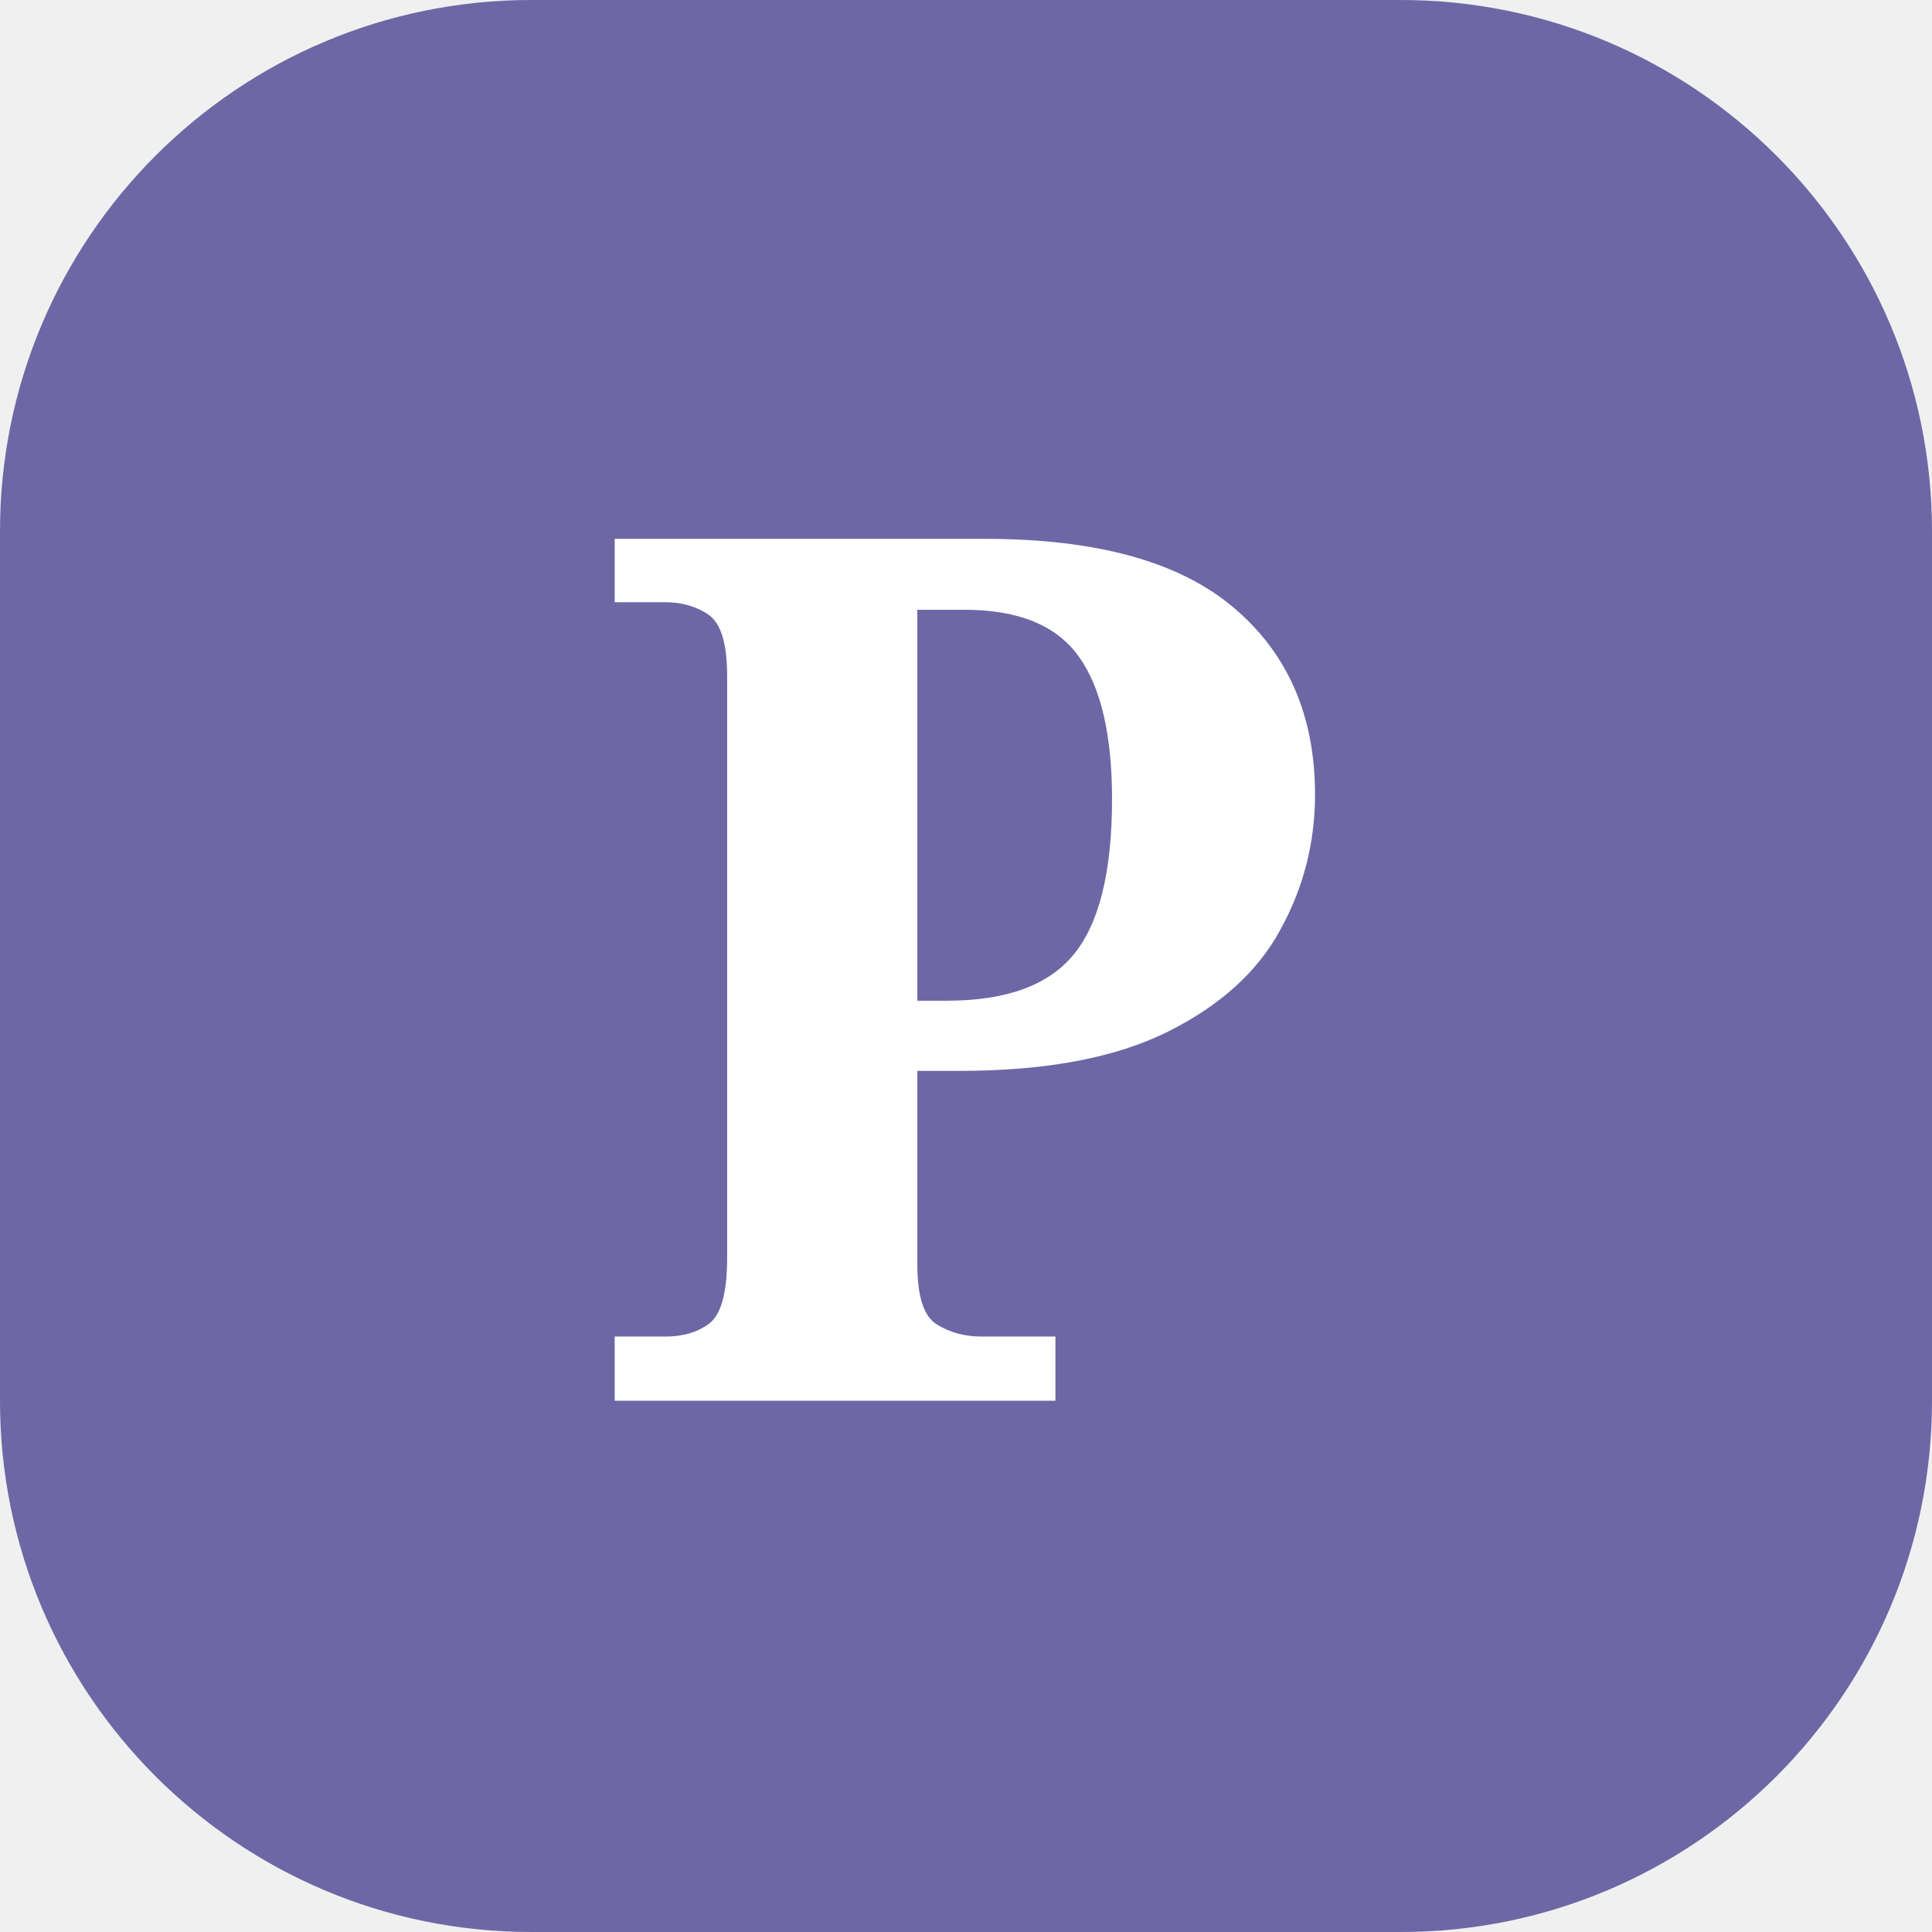
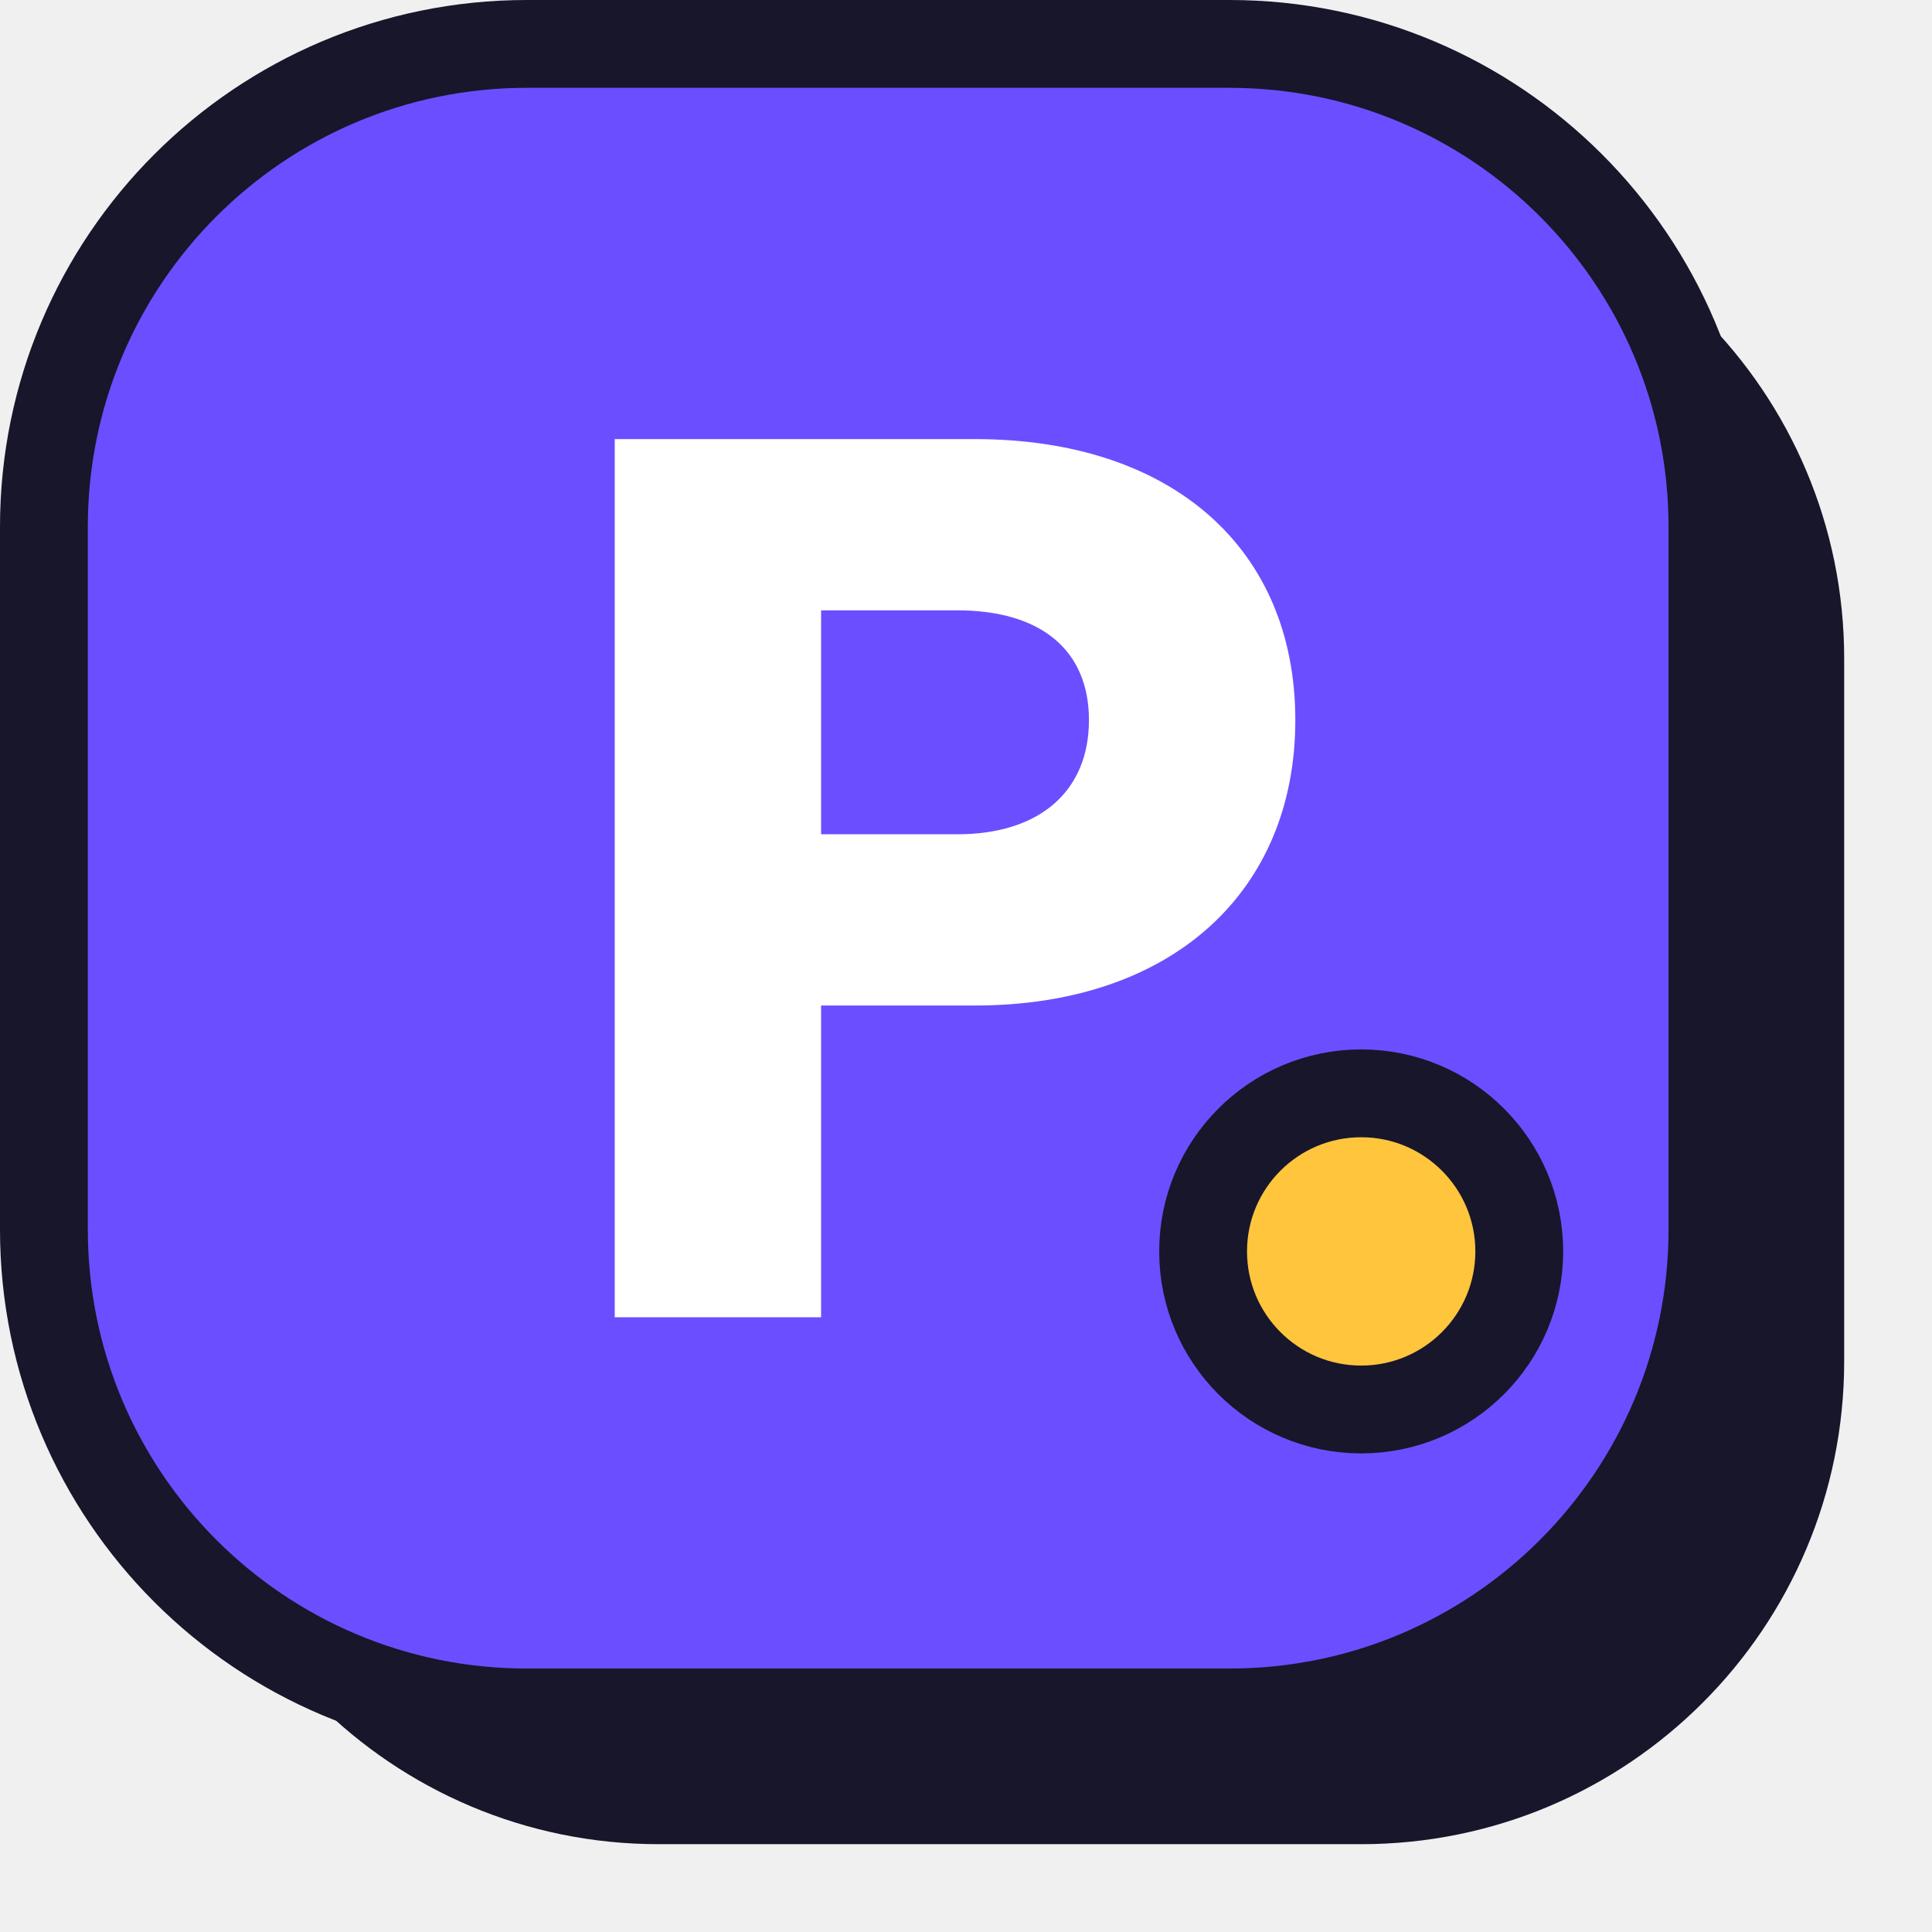
- <svg xmlns="http://www.w3.org/2000/svg" viewBox="0 0 40 40">
-   <rect width="40" height="40" rx="11" fill="#6D67A5" />
-   <text x="20" y="29" text-anchor="middle" font-family="Georgia, serif" font-size="25" font-weight="600" fill="#fff">P</text>
+ <svg xmlns="http://www.w3.org/2000/svg" viewBox="0 0 44 44">
+   <rect x="4" y="4" width="38" height="38" rx="11" fill="#17162B" />
+   <rect x="1" y="1" width="38" height="38" rx="11" fill="#6B4EFF" stroke="#17162B" stroke-width="2" />
+   <path d="M14 30V10h8.2c4.5 0 7.3 2.5 7.3 6.4s-2.8 6.5-7.3 6.5h-3.5V30Zm4.7-11h3.1c1.9 0 3-1 3-2.6s-1.1-2.5-3-2.5h-3.1Z" fill="#fff" />
+   <circle cx="31" cy="28.5" r="3.6" fill="#FFC53D" stroke="#17162B" stroke-width="2" />
</svg>
